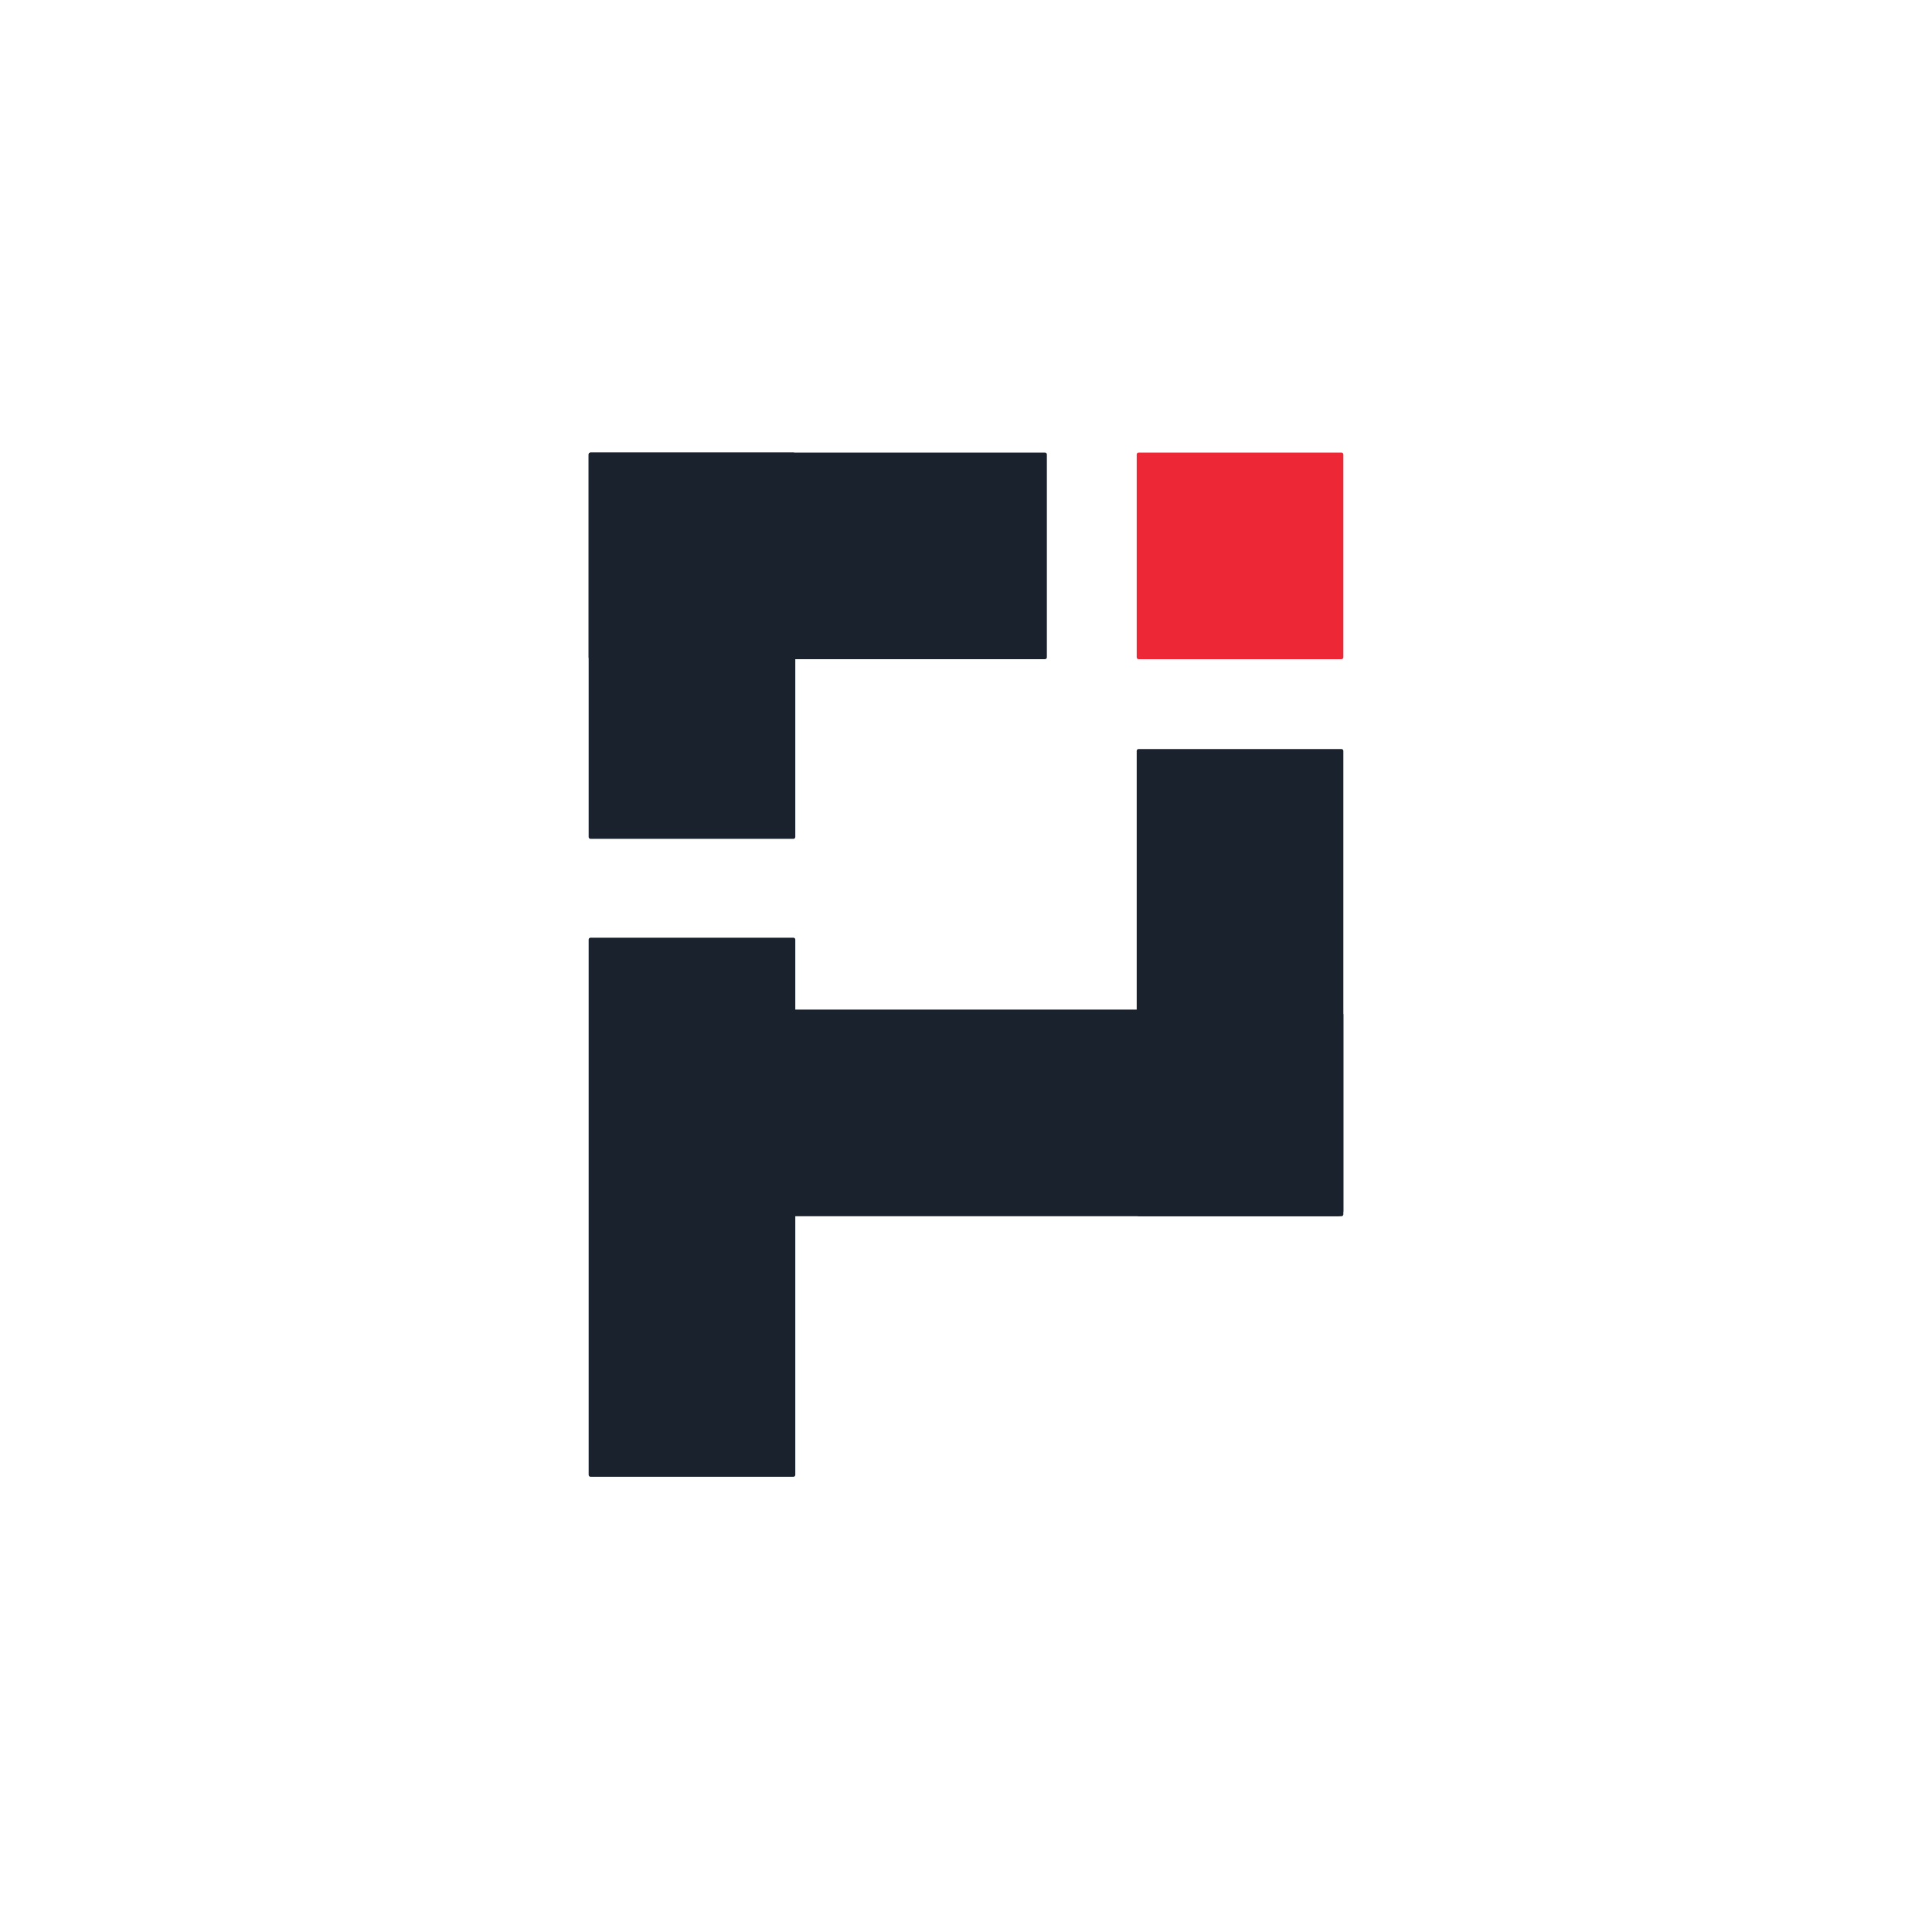
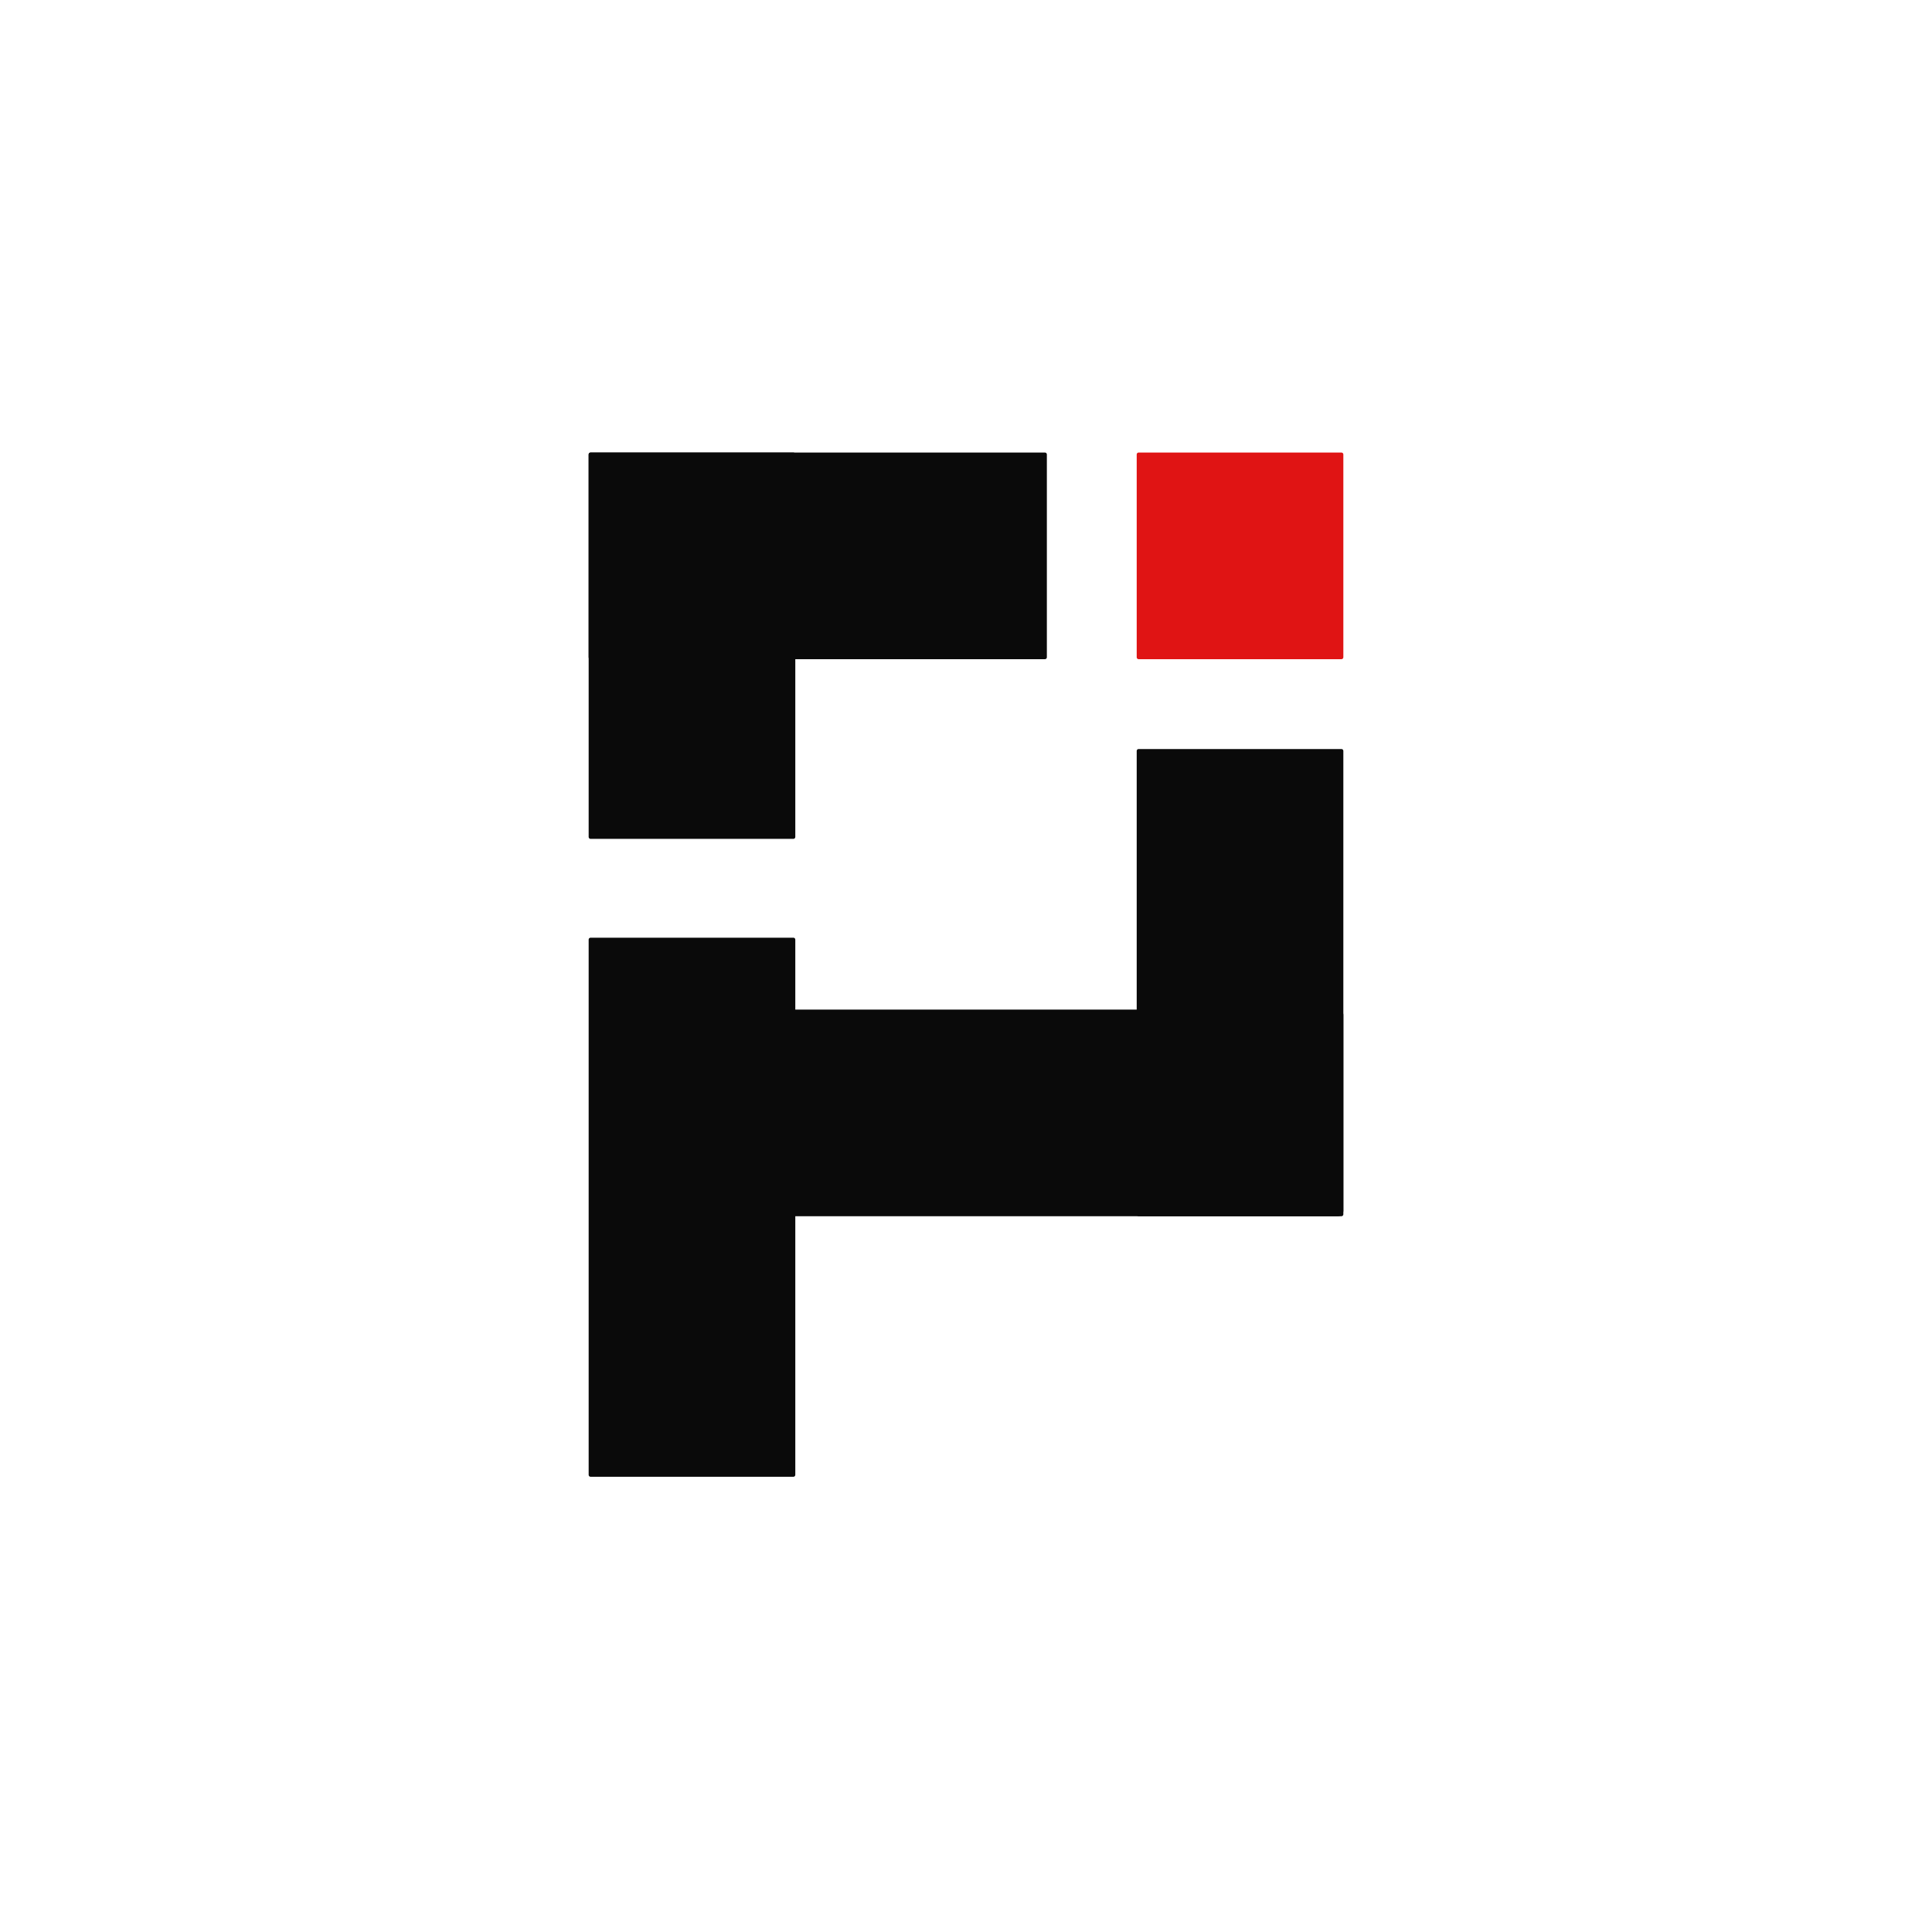
<svg xmlns="http://www.w3.org/2000/svg" width="1024" height="1024" viewBox="0 0 1024 1024" fill="none" role="img" aria-labelledby="title">
  <rect width="1024" height="1024" fill="white" />
-   <rect x="312" y="497" width="109.524" height="285.714" rx="1" fill="#1A222D" />
-   <rect x="312" y="239.857" width="109.524" height="204.762" rx="1" fill="#1A222D" />
-   <rect x="602.476" y="239.857" width="109.524" height="109.524" rx="1" fill="#EE2737" />
-   <rect x="373.905" y="535.095" width="338.095" height="109.524" rx="2.825" fill="#1A222D" />
-   <rect x="312" y="239.857" width="242.857" height="109.524" rx="1" fill="#1A222D" />
-   <rect x="602.476" y="397" width="109.524" height="247.619" rx="1" fill="#1A222D" />
+   <rect x="312" y="497" width="109.524" height="285.714" rx="1" fill="#0A0A0A" />
+   <rect x="312" y="239.857" width="109.524" height="204.762" rx="1" fill="#0A0A0A" />
+   <rect x="602.476" y="239.857" width="109.524" height="109.524" rx="1" fill="#E01414" />
+   <rect x="373.905" y="535.095" width="338.095" height="109.524" rx="2.825" fill="#0A0A0A" />
+   <rect x="312" y="239.857" width="242.857" height="109.524" rx="1" fill="#0A0A0A" />
+   <rect x="602.476" y="397" width="109.524" height="247.619" rx="1" fill="#0A0A0A" />
</svg>
